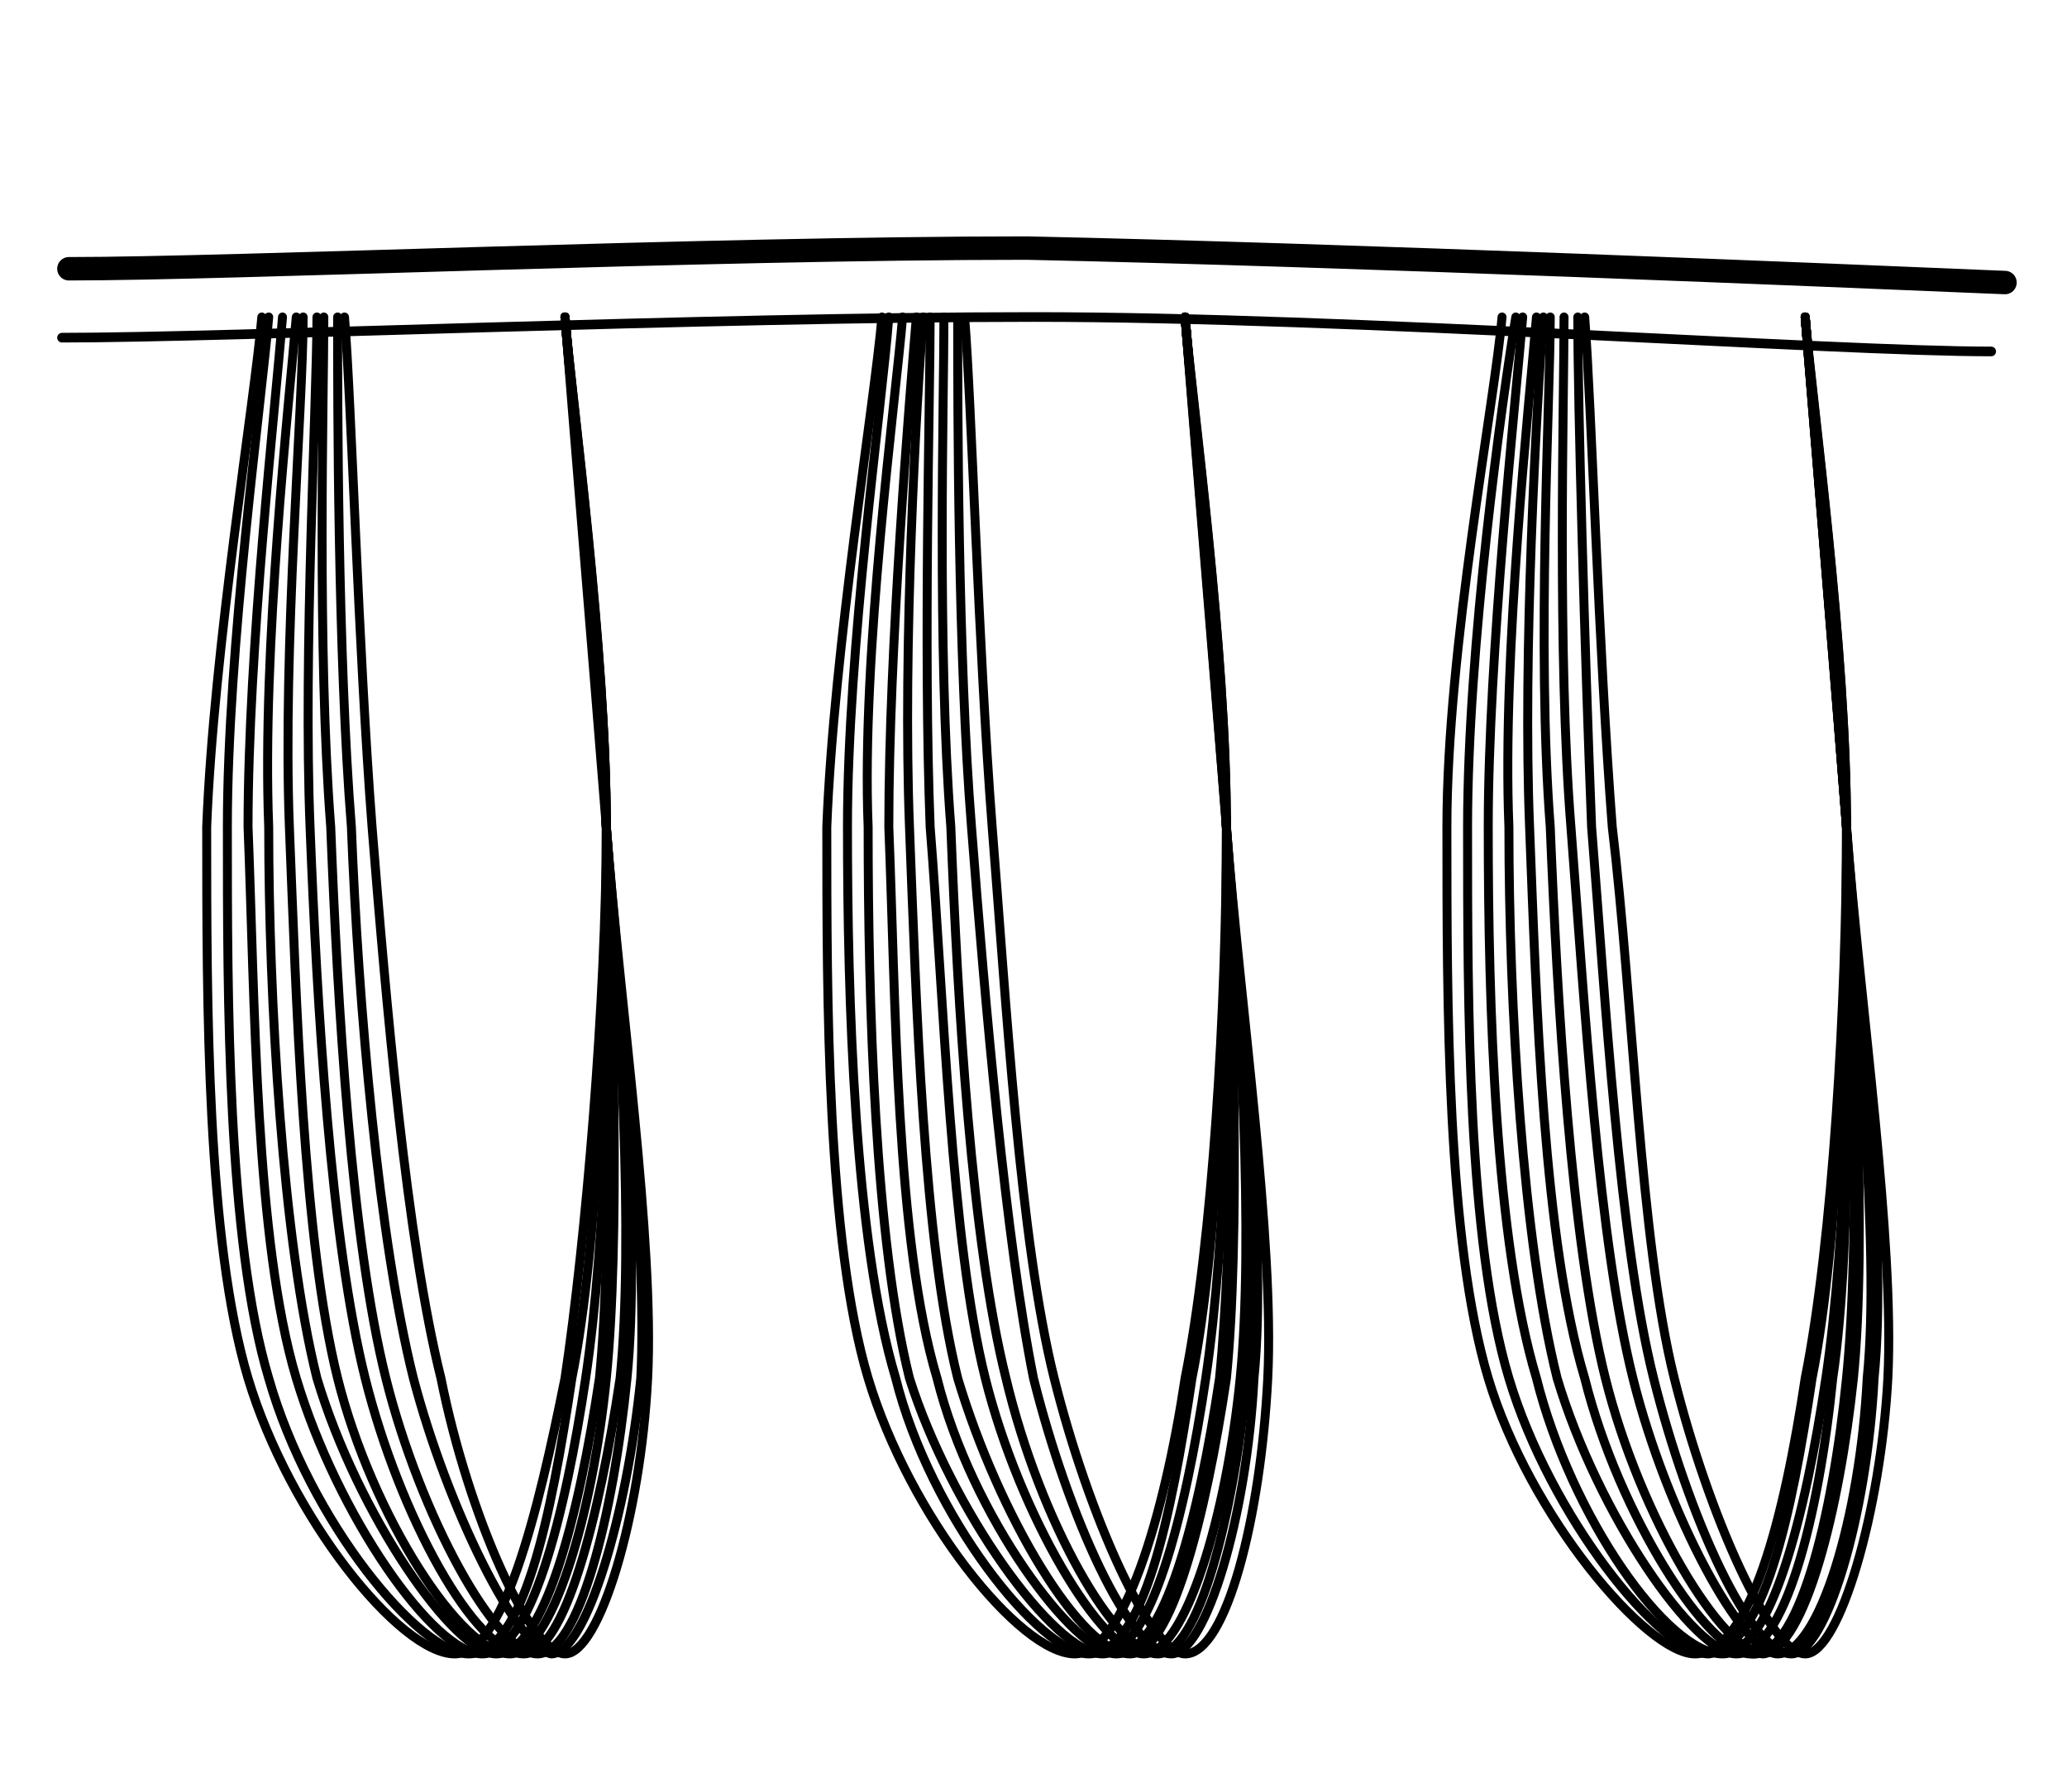
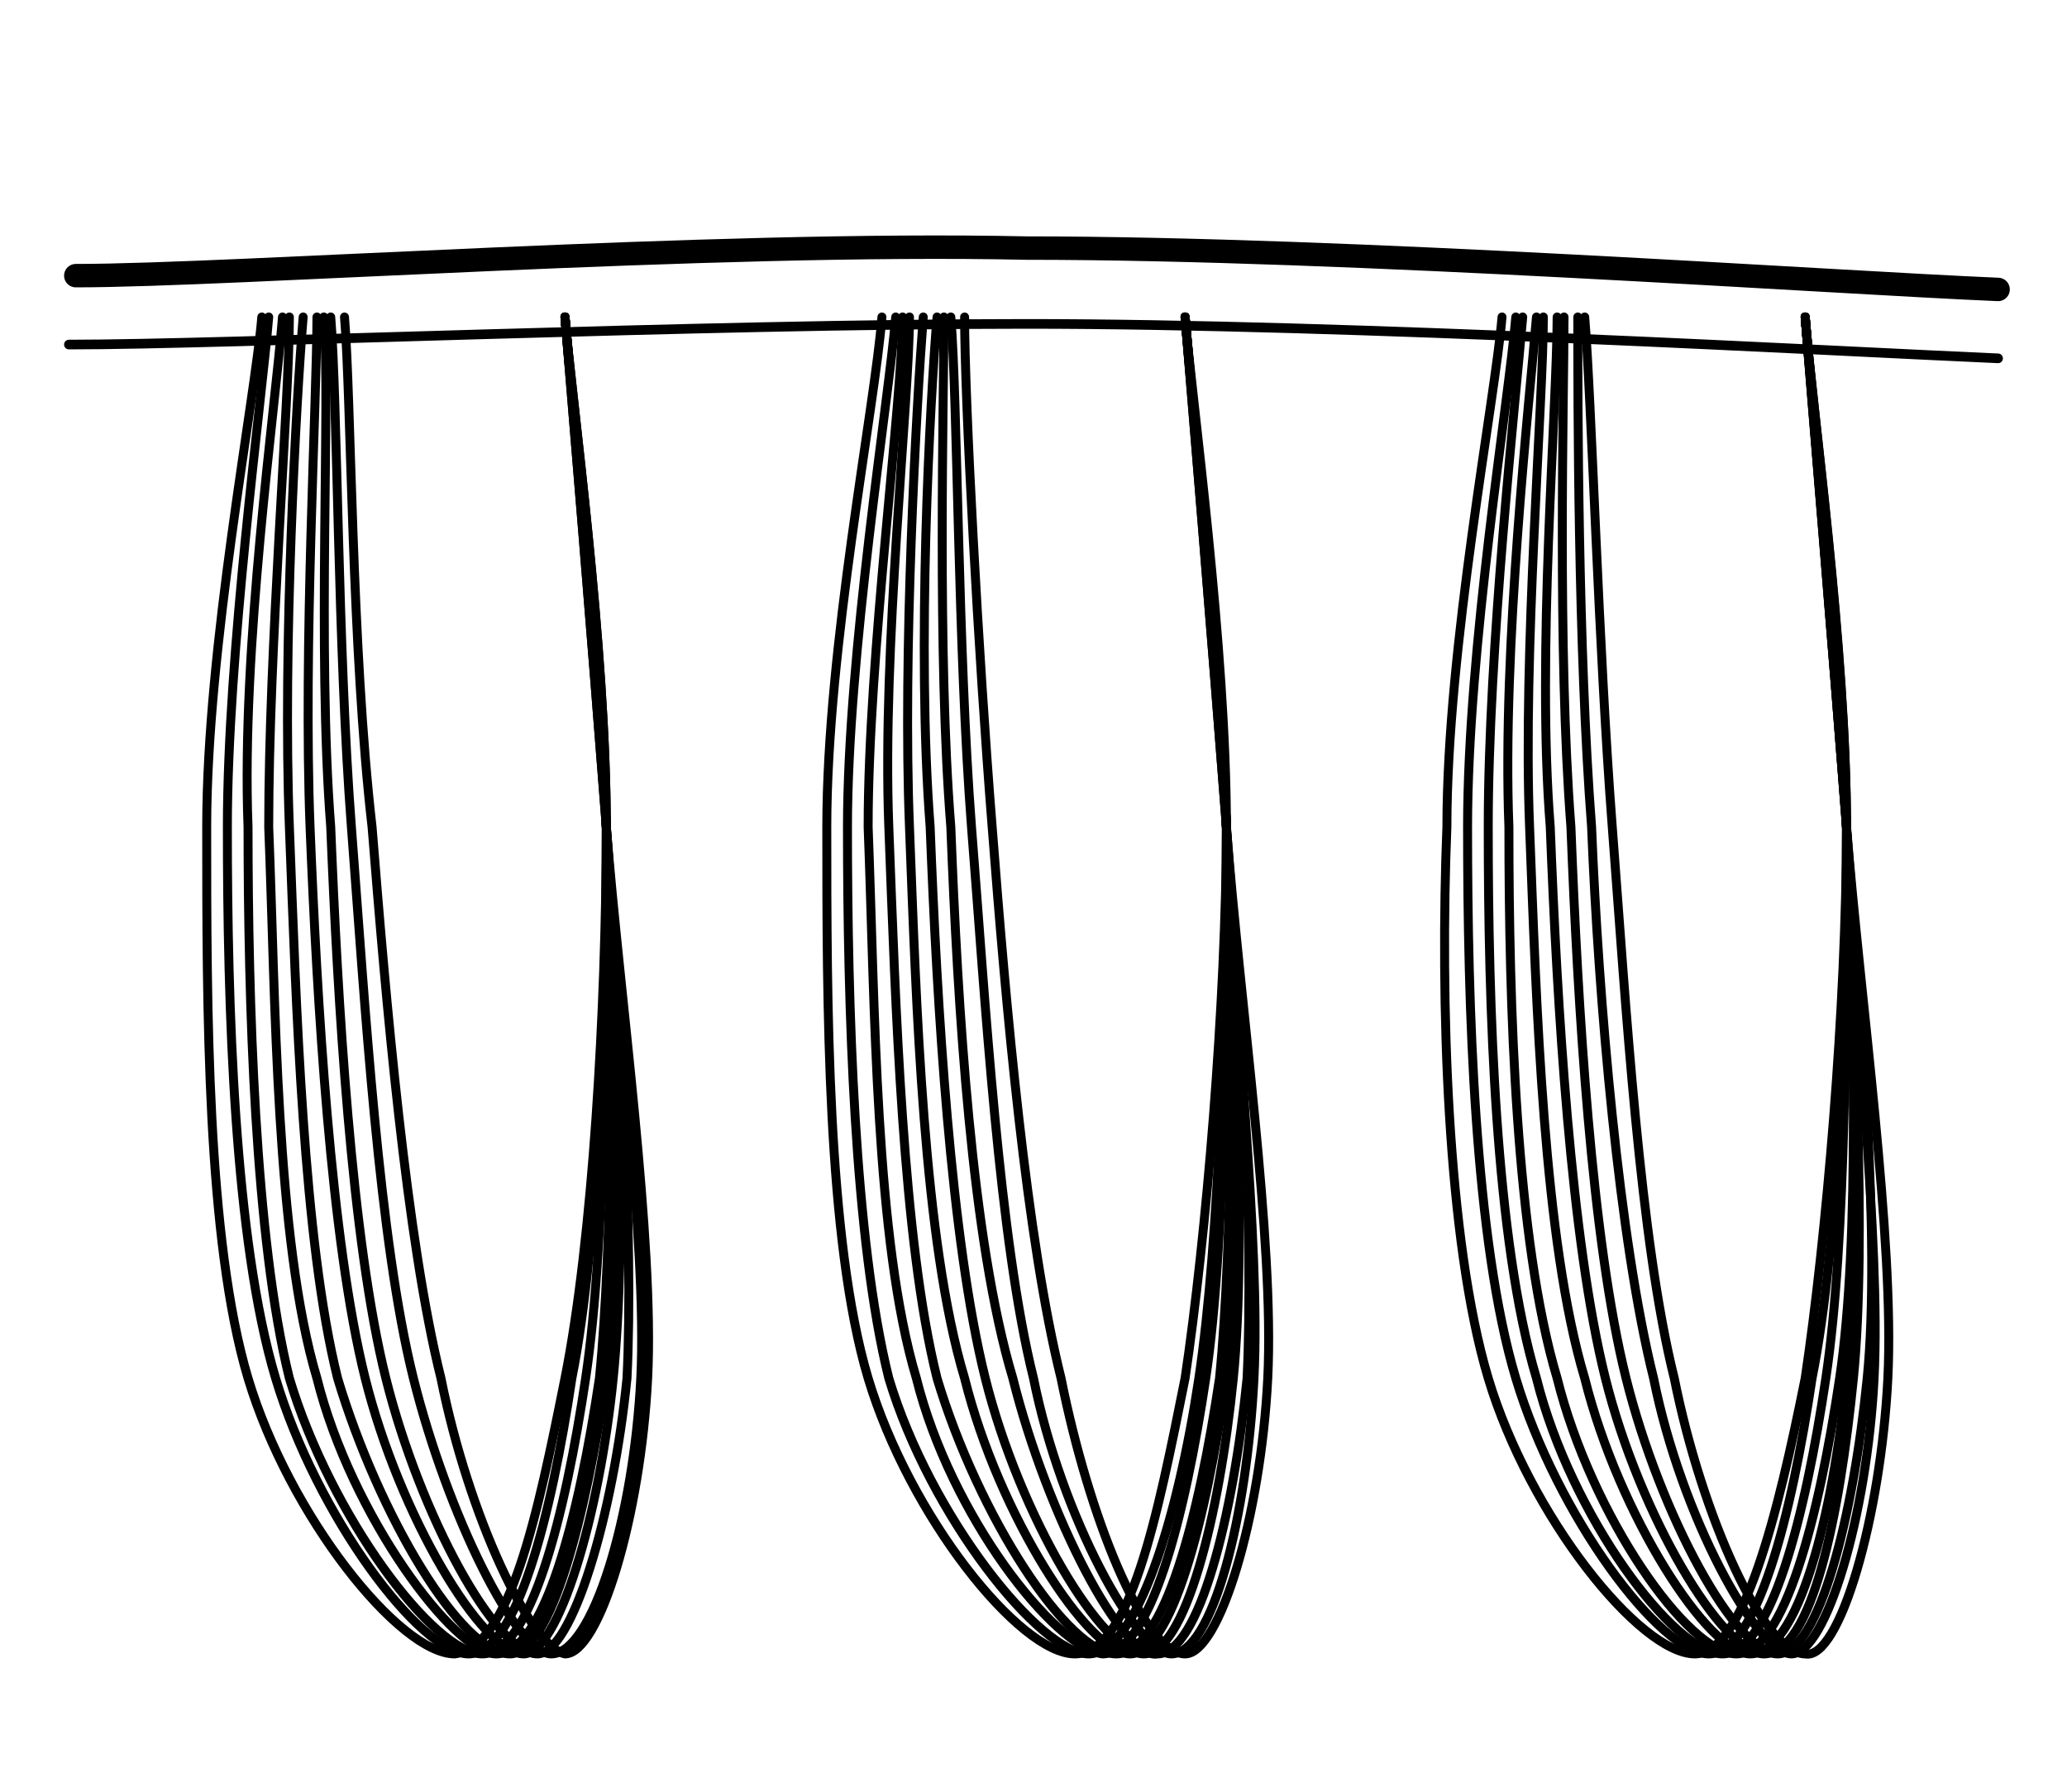
<svg xmlns="http://www.w3.org/2000/svg" viewBox="0 0 300 260" fill="none" stroke="currentColor" stroke-linecap="round" stroke-linejoin="round" aria-hidden="true" focusable="false">
-   <path d="M10 39C34 39 102 36 149 36C196 37 267 40 291 41" stroke-width="3.4" />
-   <path d="M9 49C33 49 103 46 150 46C196 46 266 51 289 51" stroke-width="1.4" />
-   <path d="M38 46C37 58 31 94 30 120C30 146 30 180 36 200C42 220 58 240 66 240C73 240 78 220 82 200C85 180 88 145 88 120C88 94 83 58 82 46" stroke-width="1.3" />
-   <path d="M39 46C38 58 33 94 33 120C33 145 33 180 39 200C45 221 61 240 68 240C76 240 80 220 83 200C87 180 88 146 88 120C88 95 83 59 82 46" stroke-width="1.3" />
-   <path d="M41 46C40 59 36 94 36 120C37 145 37 180 43 200C49 220 63 240 70 240C77 240 82 220 85 200C88 180 89 146 88 120C88 95 83 58 82 46" stroke-width="1.3" />
-   <path d="M43 46C42 58 38 94 39 120C39 145 41 180 46 200C52 220 66 240 72 240C79 240 84 220 87 200C89 180 88 145 88 120C87 94 83 59 82 46" stroke-width="1.3" />
-   <path d="M44 46C44 59 41 94 42 120C43 145 44 180 49 200C54 220 67 240 74 240C80 240 86 220 88 200C90 180 89 146 88 120C87 95 83 59 82 46" stroke-width="1.3" />
-   <path d="M46 46C46 58 44 95 45 120C46 146 48 180 53 200C58 220 69 240 76 240C82 240 87 220 90 200C92 180 90 146 88 120C87 95 83 58 82 46" stroke-width="1.3" />
-   <path d="M47 46C47 58 46 94 48 120C49 146 51 180 56 200C61 220 72 240 78 240C84 240 89 220 91 200C93 180 90 146 88 120C87 94 83 58 82 46" stroke-width="1.3" />
-   <path d="M49 46C49 58 49 95 51 120C52 146 55 180 60 200C65 219 75 239 80 240C85 240 91 220 93 200C94 180 90 145 88 120C87 94 83 59 82 46" stroke-width="1.3" />
-   <path d="M50 46C51 58 52 94 54 120C56 145 59 180 64 200C68 220 77 240 82 240C87 240 93 220 94 200C95 180 90 146 88 120C86 95 83 59 82 46" stroke-width="1.3" />
-   <path d="M128 46C127 58 121 94 120 120C120 145 120 180 126 200C132 220 148 240 156 240C163 240 169 220 172 200C176 180 178 146 178 120C178 94 173 59 172 46" stroke-width="1.3" />
-   <path d="M129 46C128 59 123 94 123 120C123 145 124 180 130 200C135 220 151 240 158 240C166 240 170 220 173 200C177 180 178 146 178 120C177 95 173 59 172 46" stroke-width="1.3" />
-   <path d="M131 46C130 58 125 95 126 120C126 146 127 180 132 200C138 219 153 240 160 240C167 240 172 220 175 200C178 180 179 145 178 120C178 94 173 58 172 46" stroke-width="1.3" />
-   <path d="M133 46C132 58 129 94 129 120C130 145 130 180 136 200C141 220 156 240 162 240C169 240 174 220 177 200C179 180 179 146 178 120C177 95 173 58 172 46" stroke-width="1.3" />
-   <path d="M134 46C133 58 131 94 132 120C133 146 134 180 139 200C145 220 157 240 164 240C170 240 175 220 178 200C180 180 179 145 178 120C177 94 173 58 172 46" stroke-width="1.3" />
-   <path d="M135 46C135 58 134 94 135 120C137 145 138 180 143 200C148 220 160 240 166 240C172 240 178 220 180 200C182 180 180 146 178 120C177 95 173 58 172 46" stroke-width="1.3" />
-   <path d="M137 46C137 58 136 94 138 120C139 146 141 180 146 200C151 221 162 240 168 240C174 240 179 220 181 200C183 180 179 146 178 120C176 94 173 58 172 46" stroke-width="1.3" />
-   <path d="M139 46C139 59 139 95 141 120C143 146 146 180 150 200C155 220 164 240 170 240C175 240 181 220 182 200C184 180 180 146 178 120C177 94 173 59 172 46" stroke-width="1.3" />
-   <path d="M140 46C141 58 142 94 144 120C146 145 148 180 153 200C158 220 167 240 172 240C178 240 183 220 184 200C185 180 180 146 178 120C176 95 173 59 172 46" stroke-width="1.3" />
-   <path d="M218 46C217 58 210 94 210 120C210 146 210 180 216 200C222 220 239 240 246 240C254 240 259 220 262 200C266 180 268 145 268 120C267 94 263 58 262 46" stroke-width="1.3" />
-   <path d="M220 46C218 58 213 94 213 120C213 146 213 180 219 200C225 220 241 240 248 240C256 239 260 220 263 200C267 180 268 145 268 120C268 94 263 58 262 46" stroke-width="1.3" />
-   <path d="M221 46C220 58 216 95 216 120C216 146 217 180 223 200C228 220 242 240 250 240C257 240 262 220 265 200C268 180 269 145 268 120C268 94 263 59 262 46" stroke-width="1.3" />
-   <path d="M223 46C222 58 218 95 219 120C219 146 221 180 226 200C232 220 246 240 252 240C259 240 264 220 266 200C269 180 268 145 268 120C267 94 263 59 262 46" stroke-width="1.3" />
-   <path d="M224 46C223 59 221 95 222 120C223 146 224 180 230 200C235 220 248 240 254 240C261 241 266 220 268 200C270 180 269 146 268 120C266 94 263 58 262 46" stroke-width="1.3" />
-   <path d="M225 46C225 58 223 94 225 120C226 145 228 180 233 200C238 220 250 240 256 240C262 239 267 219 269 200C271 180 269 146 268 120C267 95 263 59 262 46" stroke-width="1.3" />
-   <path d="M227 46C227 58 226 95 228 120C230 146 232 180 237 200C242 220 253 240 258 240C264 240 270 220 271 200C273 180 269 146 268 120C266 94 263 59 262 46" stroke-width="1.3" />
-   <path d="M229 46C229 59 230 94 231 120C233 145 235 180 240 200C245 220 254 240 260 240C265 240 271 220 272 200C274 180 270 146 268 120C266 94 263 58 262 46" stroke-width="1.3" />
-   <path d="M230 46C231 59 232 94 234 120C237 145 238 180 243 200C248 220 257 240 262 240C267 240 273 219 274 200C275 180 270 146 268 120C266 95 263 58 262 46" stroke-width="1.3" />
+   <path d="M11 40C34 40 103 35 149 36C196 36 266 41 290 42" stroke-width="3.4" />
+   <path d="M10 50C33 50 102 47 149 47C196 47 267 51 290 52" stroke-width="1.4" />
+   <path d="M38 46C37 58 30 94 30 120C30 146 30 180 36 200C42 220 58 240 66 240C74 239 78 220 82 200C86 180 88 146 88 120C88 94 83 58 82 46" stroke-width="1.3" />
+   <path d="M39 46C38 58 33 95 33 120C33 146 34 180 40 200C46 220 61 240 68 240C75 240 80 220 83 200C87 180 88 145 88 120C88 94 83 58 82 46" stroke-width="1.3" />
+   <path d="M41 46C40 59 35 94 36 120C36 145 37 180 42 200C48 220 63 240 70 240C77 240 82 220 85 200C88 180 88 146 88 120C87 94 83 58 82 46" stroke-width="1.3" />
+   <path d="M42 46C42 58 39 94 39 120C40 145 40 180 46 200C51 220 66 240 72 240C79 240 84 220 87 200C89 180 89 146 88 120C87 95 83 58 82 46" stroke-width="1.3" />
+   <path d="M44 46C43 58 41 94 42 120C43 146 44 180 49 200C55 220 67 240 74 240C80 240 85 220 88 200C90 180 89 146 88 120C87 94 83 58 82 46" stroke-width="1.3" />
+   <path d="M46 46C46 58 44 94 45 120C46 145 48 180 53 200C58 220 70 240 76 240C81 240 87 220 89 200C91 180 90 146 88 120C87 94 83 58 82 46" stroke-width="1.3" />
+   <path d="M47 46C48 58 46 94 48 120C49 145 51 180 56 200C61 220 72 240 78 240C83 240 89 220 91 200C92 180 90 145 88 120C87 94 83 59 82 46" stroke-width="1.3" />
+   <path d="M48 46C49 58 49 94 51 120C53 146 55 180 60 200C65 220 75 240 80 240C86 240 92 220 93 200C94 180 89 145 88 120C86 94 83 58 82 46" stroke-width="1.3" />
+   <path d="M50 46C51 58 51 94 54 120C56 145 59 180 64 200C68 220 77 239 82 240C87 240 93 220 94 200C95 180 90 145 88 120C86 94 83 58 82 46" stroke-width="1.3" />
+   <path d="M128 46C127 59 120 94 120 120C120 145 120 180 126 200C132 220 148 240 156 240C164 240 168 220 172 200C175 180 178 145 178 120C178 94 173 58 172 46" stroke-width="1.3" />
+   <path d="M130 46C129 58 123 95 123 120C123 146 124 180 129 200C135 220 151 240 158 240C165 240 171 220 174 200C177 180 178 146 178 120C177 95 173 59 172 46" stroke-width="1.3" />
+   <path d="M131 46C131 58 126 95 126 120C127 146 127 180 133 200C138 220 153 239 160 240C167 240 172 220 175 200C178 180 178 145 178 120C177 94 173 58 172 46" stroke-width="1.3" />
+   <path d="M132 46C132 58 128 94 129 120C130 146 131 180 136 200C142 220 155 240 162 240C169 240 174 220 177 200C179 180 179 145 178 120C177 94 173 58 172 46" stroke-width="1.3" />
+   <path d="M134 46C133 59 131 95 132 120C133 146 134 180 140 200C145 220 158 240 164 240C170 240 175 221 178 200C180 180 179 145 178 120C177 94 173 58 172 46" stroke-width="1.3" />
+   <path d="M136 46C135 58 133 94 135 120C136 146 138 180 143 200C148 220 160 240 166 240C172 240 177 220 179 200C181 180 179 146 178 120C177 95 173 58 172 46" stroke-width="1.3" />
+   <path d="M137 46C137 58 136 95 138 120C139 146 141 180 147 200C152 220 163 241 168 240C174 240 179 220 181 200C182 179 180 145 178 120C177 94 173 58 172 46" stroke-width="1.3" />
+   <path d="M138 46C139 58 139 94 141 120C143 145 145 180 150 200C154 220 165 240 170 240C176 240 181 220 182 200C183 180 179 146 178 120C176 94 173 58 172 46" stroke-width="1.3" />
+   <path d="M140 46C140 58 142 95 144 120C146 146 149 180 154 200C158 220 166 240 172 240C177 240 183 220 184 200C185 180 180 146 178 120C176 94 173 58 172 46" stroke-width="1.3" />
+   <path d="M218 46C217 58 210 94 210 120C209 145 210 180 216 200C222 220 238 240 246 240C253 240 258 220 262 200C265 180 268 146 268 120C268 94 263 59 262 46" stroke-width="1.3" />
+   <path d="M220 46C219 58 213 94 213 120C213 146 214 180 220 200C226 220 241 240 248 240C255 240 260 220 263 200C267 180 268 146 268 120C268 95 263 59 262 46" stroke-width="1.3" />
+   <path d="M221 46C220 58 216 94 216 120C216 146 217 180 223 200C228 220 243 240 250 240C257 240 262 220 265 200C268 180 268 146 268 120C267 94 263 58 262 46" stroke-width="1.3" />
+   <path d="M223 46C222 58 218 94 219 120C219 146 220 180 226 200C231 220 245 240 252 240C259 240 264 220 267 200C270 180 269 146 268 120C267 94 263 58 262 46" stroke-width="1.3" />
+   <path d="M224 46C224 58 221 95 222 120C223 146 224 180 230 200C235 220 248 240 254 240C261 240 266 220 268 200C270 180 269 146 268 120C267 95 263 59 262 46" stroke-width="1.3" />
+   <path d="M226 46C226 59 223 95 225 120C226 146 228 180 233 200C238 220 250 240 256 240C263 240 267 220 269 200C271 180 269 146 268 120C267 95 263 59 262 46" stroke-width="1.3" />
+   <path d="M227 46C227 58 226 94 228 120C229 146 231 180 236 200C241 220 252 240 258 240C264 240 269 220 271 200C273 180 270 145 268 120C266 94 263 58 262 46" stroke-width="1.3" />
+   <path d="M229 46C229 58 229 94 231 120C232 145 235 180 240 200C244 220 255 240 260 240C265 240 271 220 272 200C273 180 269 146 268 120C266 94 263 59 262 46" stroke-width="1.3" />
+   <path d="M230 46C231 58 232 94 234 120C236 146 238 180 243 200C247 220 256 240 262 240C267 241 273 220 274 200C275 180 270 145 268 120C266 94 263 58 262 46" stroke-width="1.3" />
</svg>
